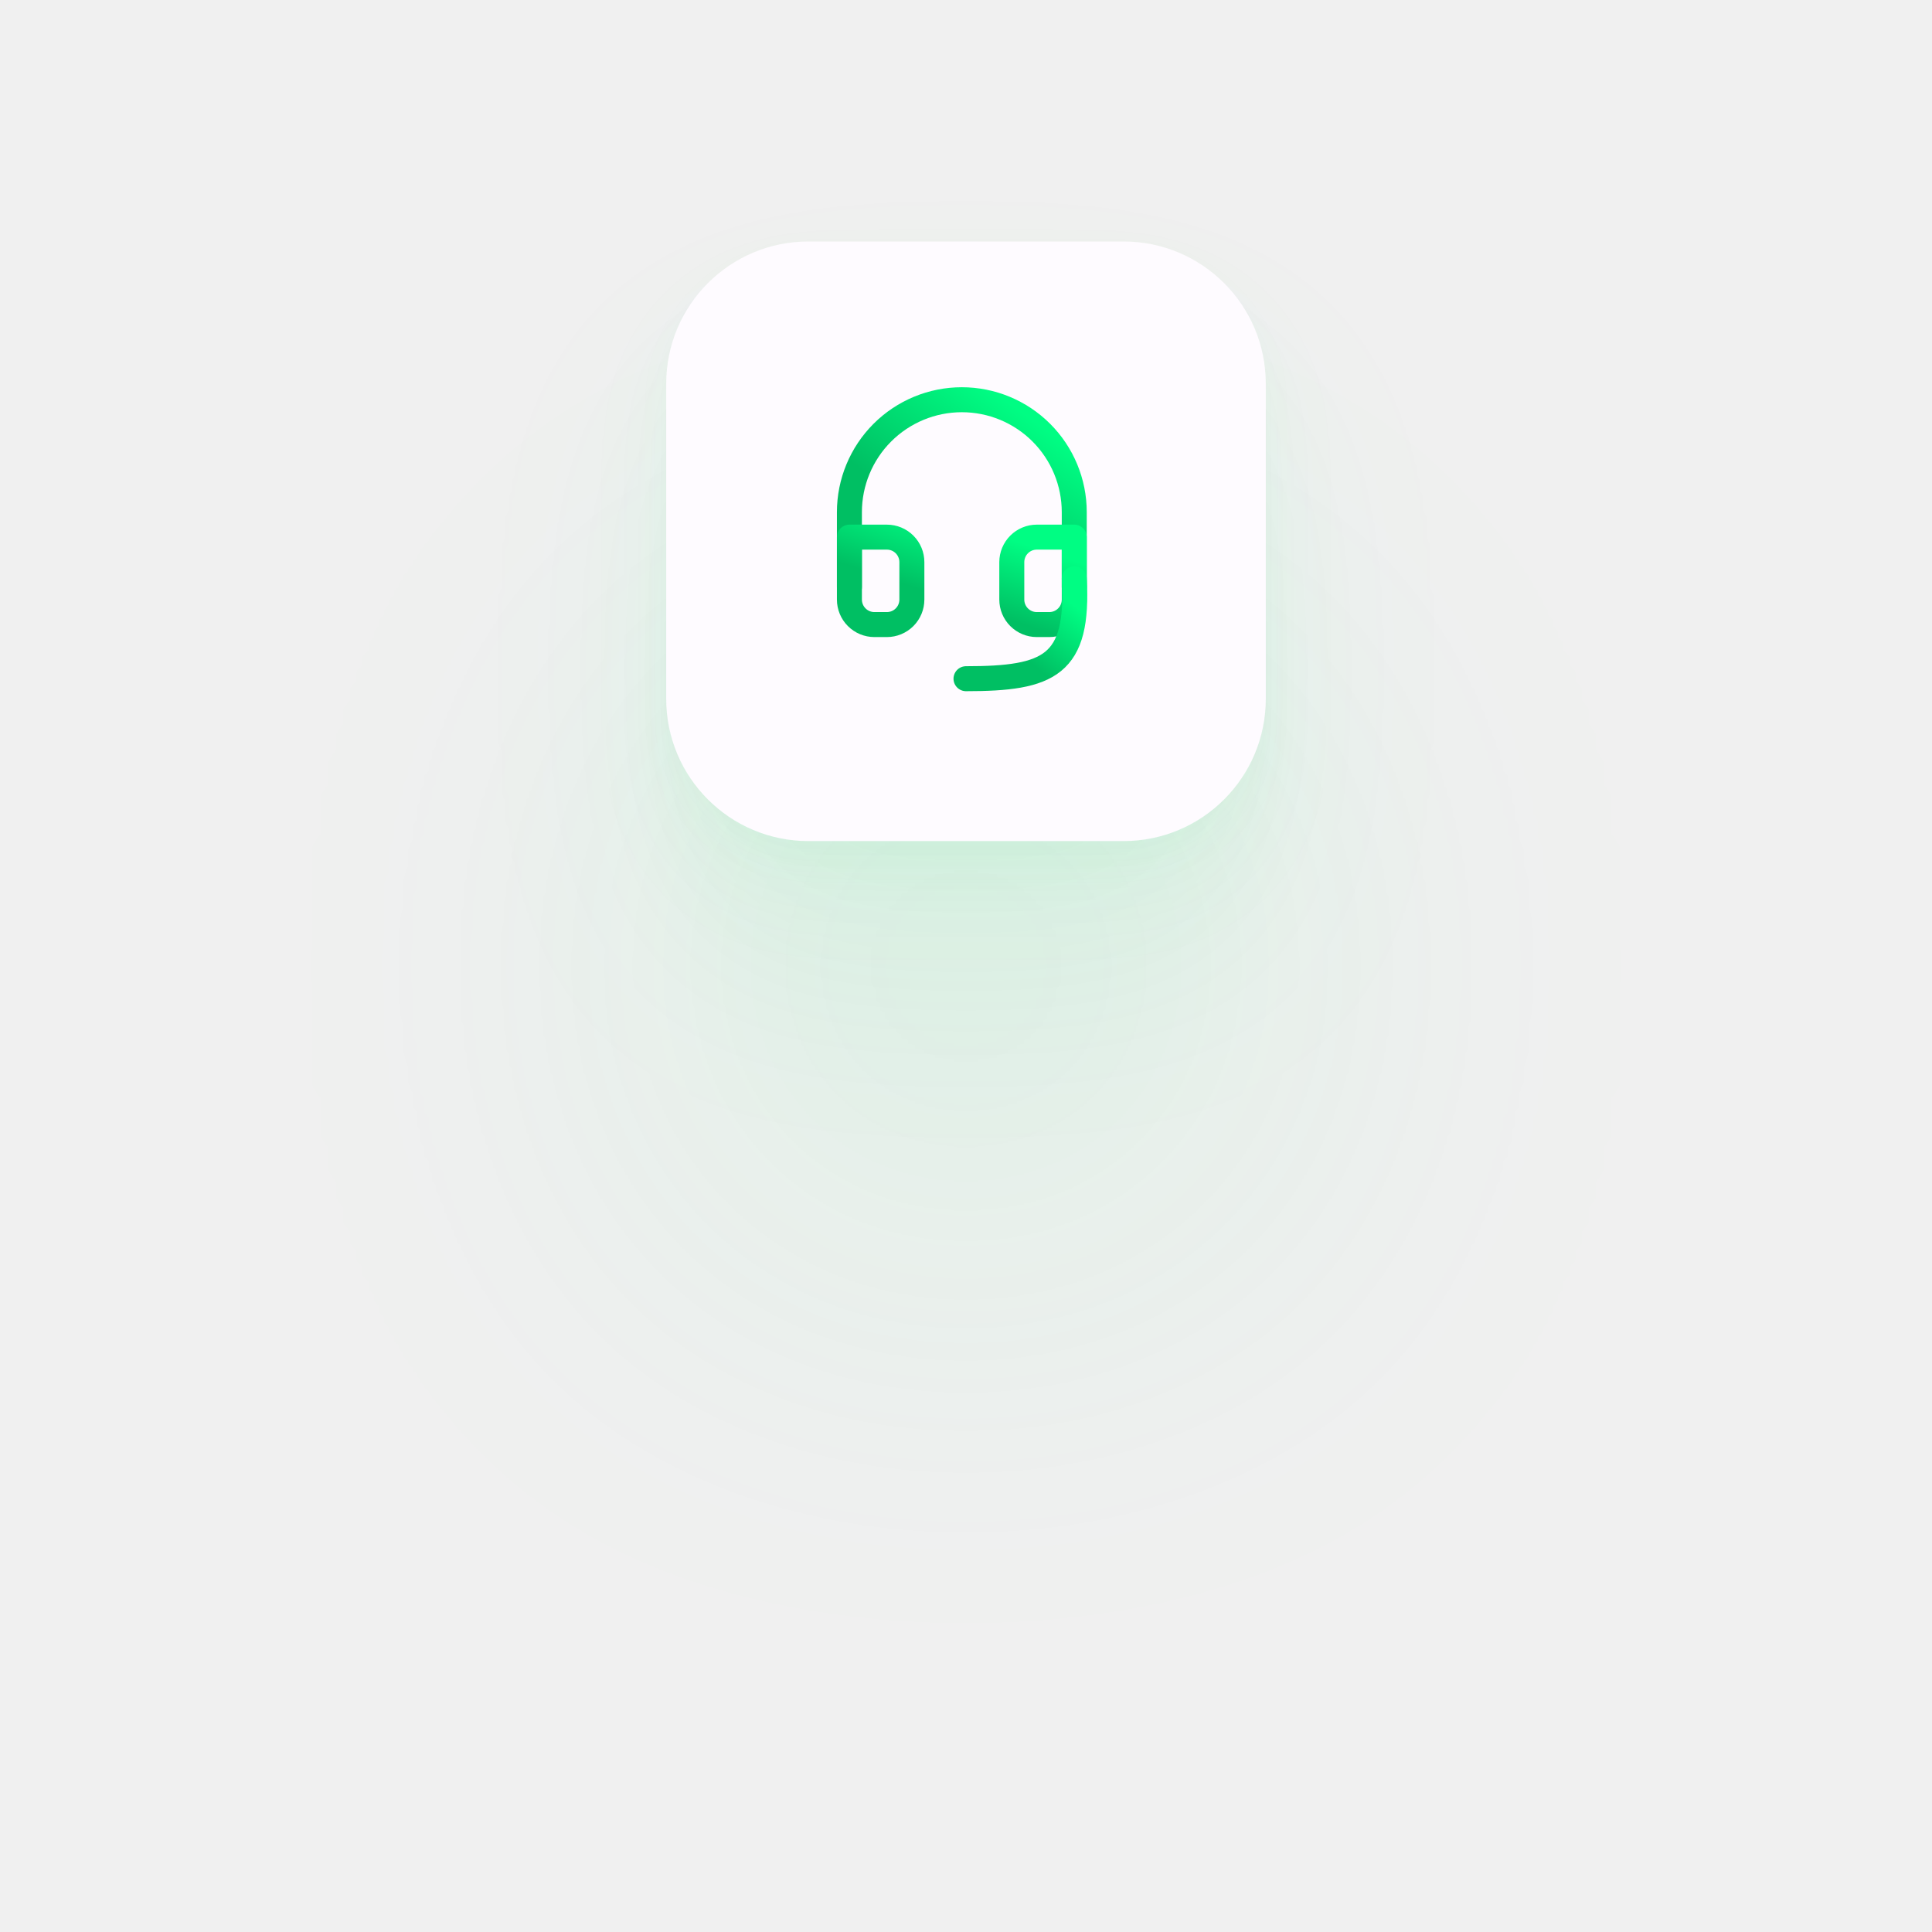
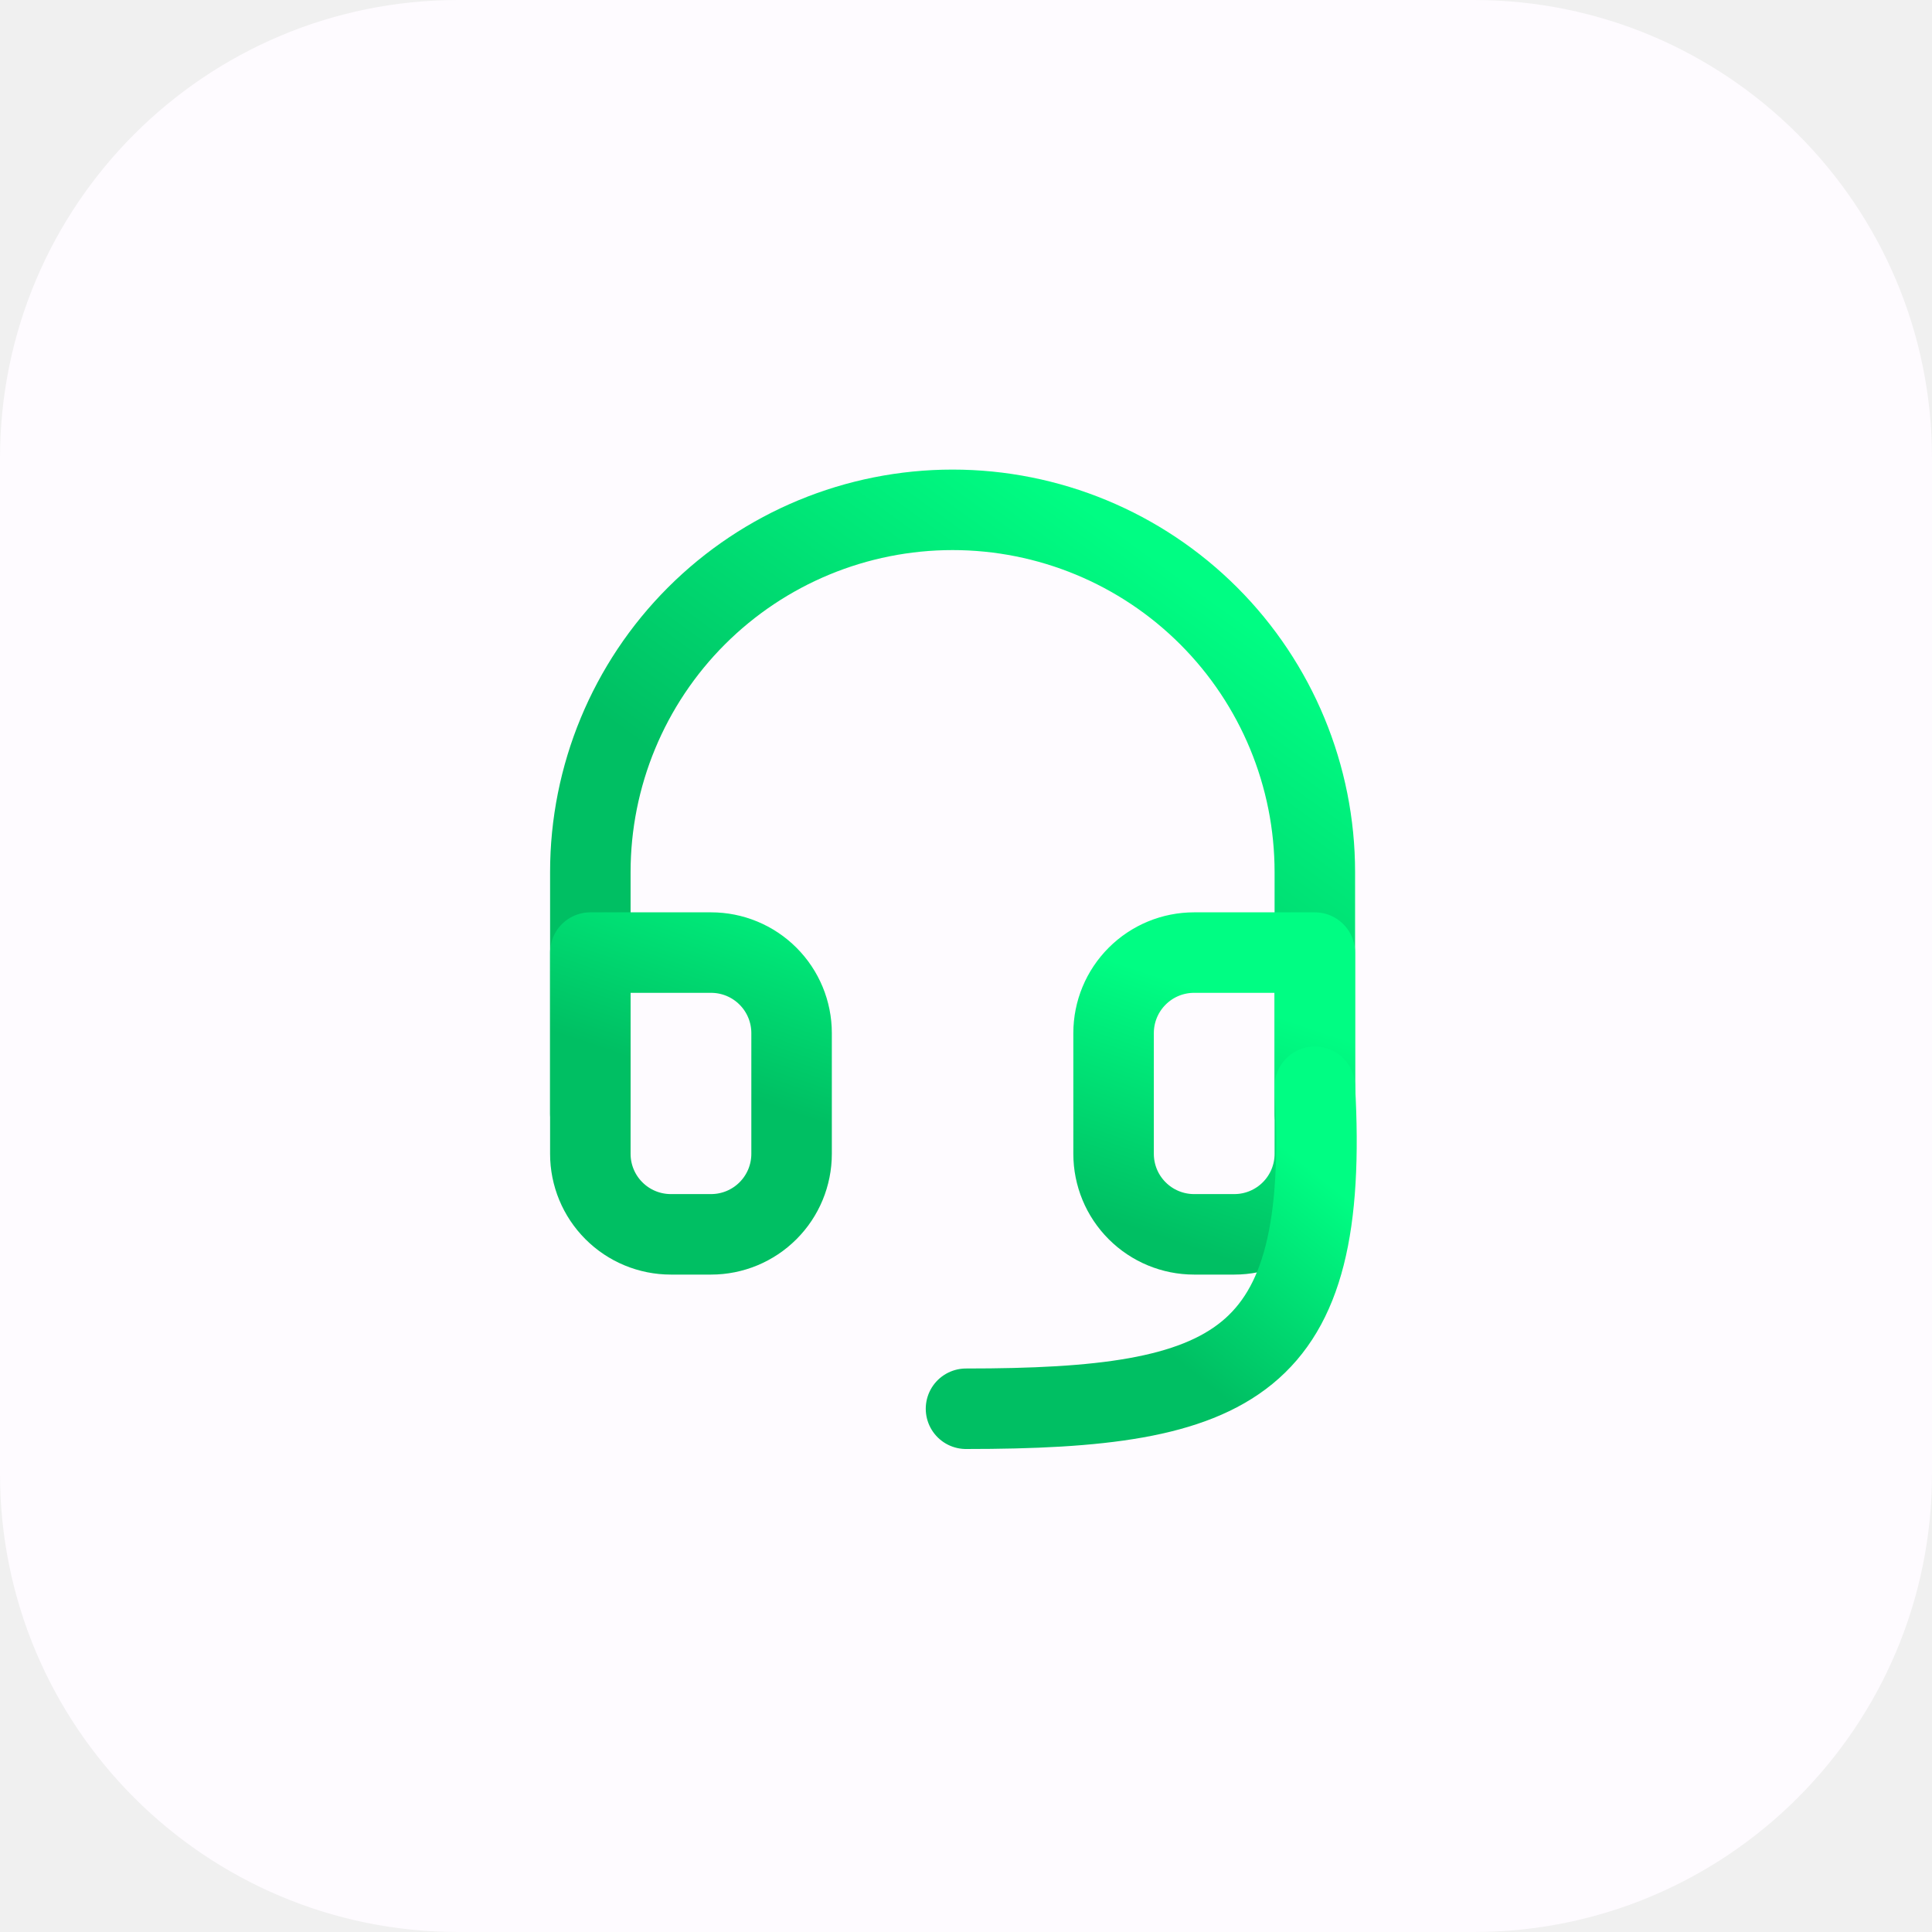
- <svg xmlns="http://www.w3.org/2000/svg" width="232" height="232" viewBox="0 0 232 232" fill="none">
-   <g id="icon-phone" filter="url(#filter0_dddd_241_305)">
-     <g clip-path="url(#clip0_241_305)">
-       <rect id="Rectangle 1006" x="80" y="29" width="72" height="72" rx="17.077" fill="#FEFBFF" />
+ <svg xmlns="http://www.w3.org/2000/svg" width="72" height="72" viewBox="0 0 72 72" fill="none">
+   <g id="icon-phone">
+     <g clip-path="url(#clip0_266_437)">
+       <rect id="Rectangle 1006" width="72" height="72" rx="17.077" fill="#FEFBFF" />
      <g id="Group 489">
-         <path id="Vector" d="M102 70.5V61.5C102 57.92 103.422 54.486 105.954 51.954C108.486 49.422 111.92 48 115.5 48C119.08 48 122.514 49.422 125.046 51.954C127.578 54.486 129 57.92 129 61.5V70.5" stroke="url(#paint0_linear_241_305)" stroke-width="3" stroke-linecap="round" stroke-linejoin="round" />
-         <path id="Vector_2" d="M129 72C129 72.796 128.684 73.559 128.121 74.121C127.559 74.684 126.796 75 126 75H124.5C123.704 75 122.941 74.684 122.379 74.121C121.816 73.559 121.5 72.796 121.5 72V67.5C121.5 66.704 121.816 65.941 122.379 65.379C122.941 64.816 123.704 64.5 124.5 64.5H129V72ZM102 72C102 72.796 102.316 73.559 102.879 74.121C103.441 74.684 104.204 75 105 75H106.5C107.296 75 108.059 74.684 108.621 74.121C109.184 73.559 109.5 72.796 109.5 72V67.5C109.5 66.704 109.184 65.941 108.621 65.379C108.059 64.816 107.296 64.5 106.5 64.5H102V72Z" stroke="url(#paint1_linear_241_305)" stroke-width="3" stroke-linecap="round" stroke-linejoin="round" />
-         <path id="Vector 477" d="M129 69.5C129.587 79.937 126 81.5 116 81.5" stroke="url(#paint2_linear_241_305)" stroke-width="3" stroke-linecap="round" stroke-linejoin="round" />
+         <path id="Vector" d="M22 41.5V32.5C22 28.92 23.422 25.486 25.954 22.954C28.486 20.422 31.92 19 35.5 19C39.08 19 42.514 20.422 45.046 22.954C47.578 25.486 49 28.92 49 32.5V41.5" stroke="url(#paint0_linear_266_437)" stroke-width="3" stroke-linecap="round" stroke-linejoin="round" />
+         <path id="Vector_2" d="M49 43C49 43.796 48.684 44.559 48.121 45.121C47.559 45.684 46.796 46 46 46H44.5C43.704 46 42.941 45.684 42.379 45.121C41.816 44.559 41.5 43.796 41.5 43V38.5C41.5 37.704 41.816 36.941 42.379 36.379C42.941 35.816 43.704 35.5 44.5 35.5H49V43ZM22 43C22 43.796 22.316 44.559 22.879 45.121C23.441 45.684 24.204 46 25 46H26.5C27.296 46 28.059 45.684 28.621 45.121C29.184 44.559 29.5 43.796 29.5 43V38.5C29.5 37.704 29.184 36.941 28.621 36.379C28.059 35.816 27.296 35.5 26.5 35.5H22V43Z" stroke="url(#paint1_linear_266_437)" stroke-width="3" stroke-linecap="round" stroke-linejoin="round" />
+         <path id="Vector 477" d="M49 40.5C49.587 50.937 46 52.5 36 52.5" stroke="url(#paint2_linear_266_437)" stroke-width="3" stroke-linecap="round" stroke-linejoin="round" />
      </g>
    </g>
  </g>
  <defs>
-     <filter id="filter0_dddd_241_305" x="0" y="0" width="232" height="232" filterUnits="userSpaceOnUse" color-interpolation-filters="sRGB">
-       <feFlood flood-opacity="0" result="BackgroundImageFix" />
-       <feColorMatrix in="SourceAlpha" type="matrix" values="0 0 0 0 0 0 0 0 0 0 0 0 0 0 0 0 0 0 127 0" result="hardAlpha" />
-       <feOffset dy="2.31" />
-       <feGaussianBlur stdDeviation="1.812" />
-       <feColorMatrix type="matrix" values="0 0 0 0 0.075 0 0 0 0 0.914 0 0 0 0 0.412 0 0 0 0.028 0" />
-       <feBlend mode="normal" in2="BackgroundImageFix" result="effect1_dropShadow_241_305" />
-       <feColorMatrix in="SourceAlpha" type="matrix" values="0 0 0 0 0 0 0 0 0 0 0 0 0 0 0 0 0 0 127 0" result="hardAlpha" />
-       <feOffset dy="6.386" />
-       <feGaussianBlur stdDeviation="5.009" />
-       <feColorMatrix type="matrix" values="0 0 0 0 0.075 0 0 0 0 0.914 0 0 0 0 0.412 0 0 0 0.04 0" />
-       <feBlend mode="normal" in2="effect1_dropShadow_241_305" result="effect2_dropShadow_241_305" />
-       <feColorMatrix in="SourceAlpha" type="matrix" values="0 0 0 0 0 0 0 0 0 0 0 0 0 0 0 0 0 0 127 0" result="hardAlpha" />
-       <feOffset dy="15.375" />
-       <feGaussianBlur stdDeviation="12.059" />
-       <feColorMatrix type="matrix" values="0 0 0 0 0.075 0 0 0 0 0.914 0 0 0 0 0.412 0 0 0 0.052 0" />
-       <feBlend mode="normal" in2="effect2_dropShadow_241_305" result="effect3_dropShadow_241_305" />
-       <feColorMatrix in="SourceAlpha" type="matrix" values="0 0 0 0 0 0 0 0 0 0 0 0 0 0 0 0 0 0 127 0" result="hardAlpha" />
-       <feOffset dy="51" />
-       <feGaussianBlur stdDeviation="40" />
-       <feColorMatrix type="matrix" values="0 0 0 0 0.075 0 0 0 0 0.914 0 0 0 0 0.412 0 0 0 0.08 0" />
-       <feBlend mode="normal" in2="effect3_dropShadow_241_305" result="effect4_dropShadow_241_305" />
-       <feBlend mode="normal" in="SourceGraphic" in2="effect4_dropShadow_241_305" result="shape" />
-     </filter>
-     <linearGradient id="paint0_linear_241_305" x1="124.815" y1="51.038" x2="110.679" y2="70.591" gradientUnits="userSpaceOnUse">
+     <linearGradient id="paint0_linear_266_437" x1="44.815" y1="22.038" x2="30.679" y2="41.591" gradientUnits="userSpaceOnUse">
      <stop stop-color="#00FD83" />
      <stop offset="0.7" stop-color="#00BF63" />
    </linearGradient>
-     <linearGradient id="paint1_linear_241_305" x1="124.815" y1="65.918" x2="120.606" y2="78.392" gradientUnits="userSpaceOnUse">
+     <linearGradient id="paint1_linear_266_437" x1="44.815" y1="36.917" x2="40.606" y2="49.392" gradientUnits="userSpaceOnUse">
      <stop stop-color="#00FD83" />
      <stop offset="0.7" stop-color="#00BF63" />
    </linearGradient>
-     <linearGradient id="paint2_linear_241_305" x1="127.037" y1="71.12" x2="119.297" y2="80.83" gradientUnits="userSpaceOnUse">
+     <linearGradient id="paint2_linear_266_437" x1="47.037" y1="42.12" x2="39.297" y2="51.83" gradientUnits="userSpaceOnUse">
      <stop stop-color="#00FD83" />
      <stop offset="0.7" stop-color="#00BF63" />
    </linearGradient>
-     <clipPath id="clip0_241_305">
-       <rect x="80" y="29" width="72" height="72" rx="17.08" fill="white" />
+     <clipPath id="clip0_266_437">
+       <rect width="72" height="72" rx="17.08" fill="white" />
    </clipPath>
  </defs>
</svg>
